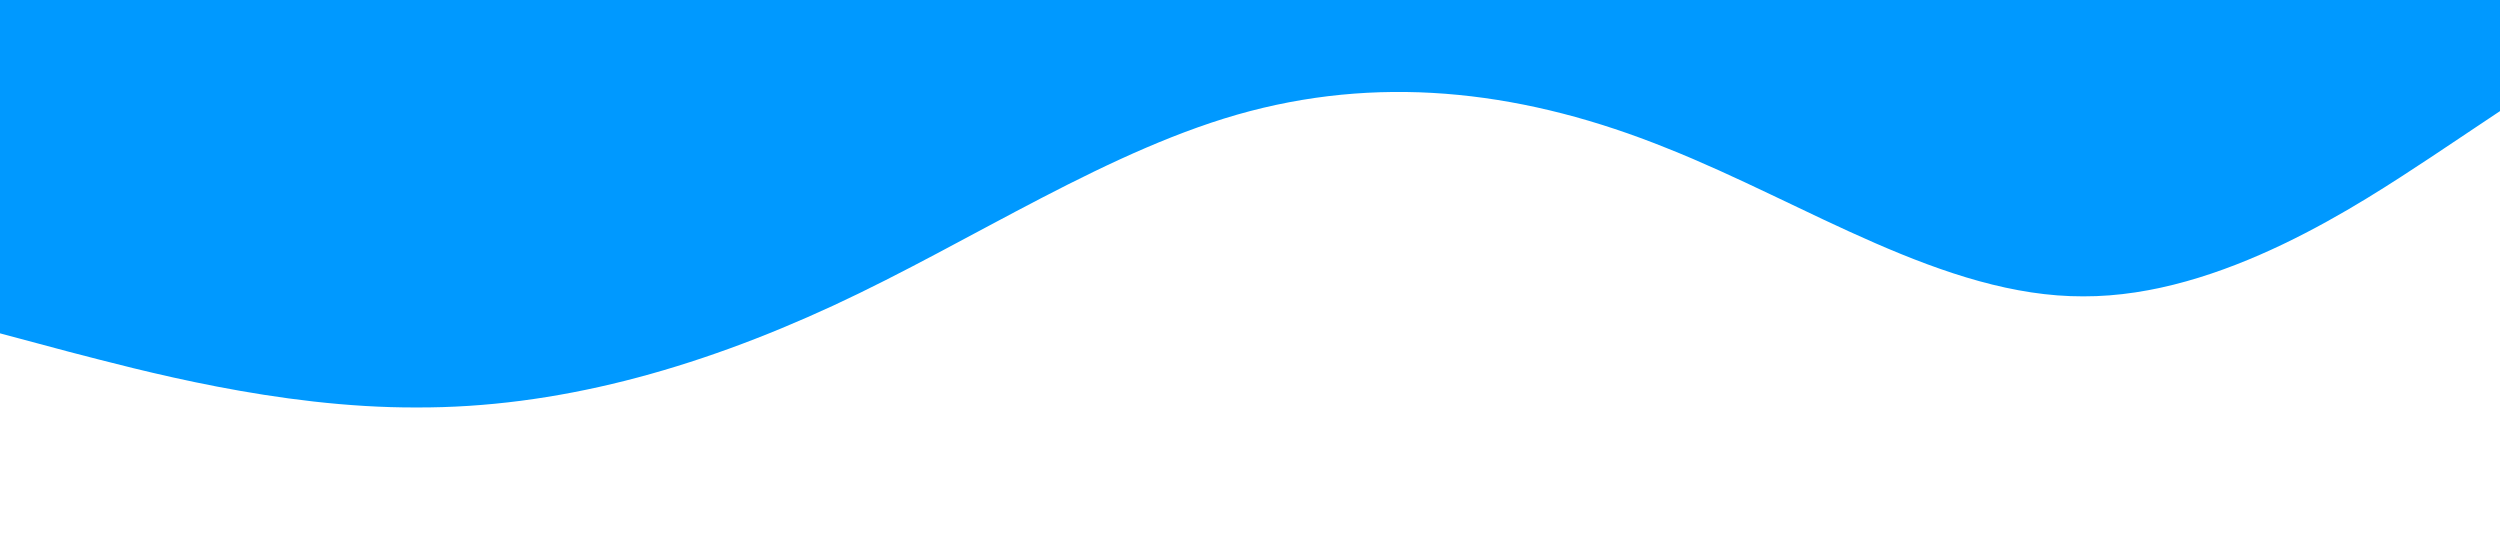
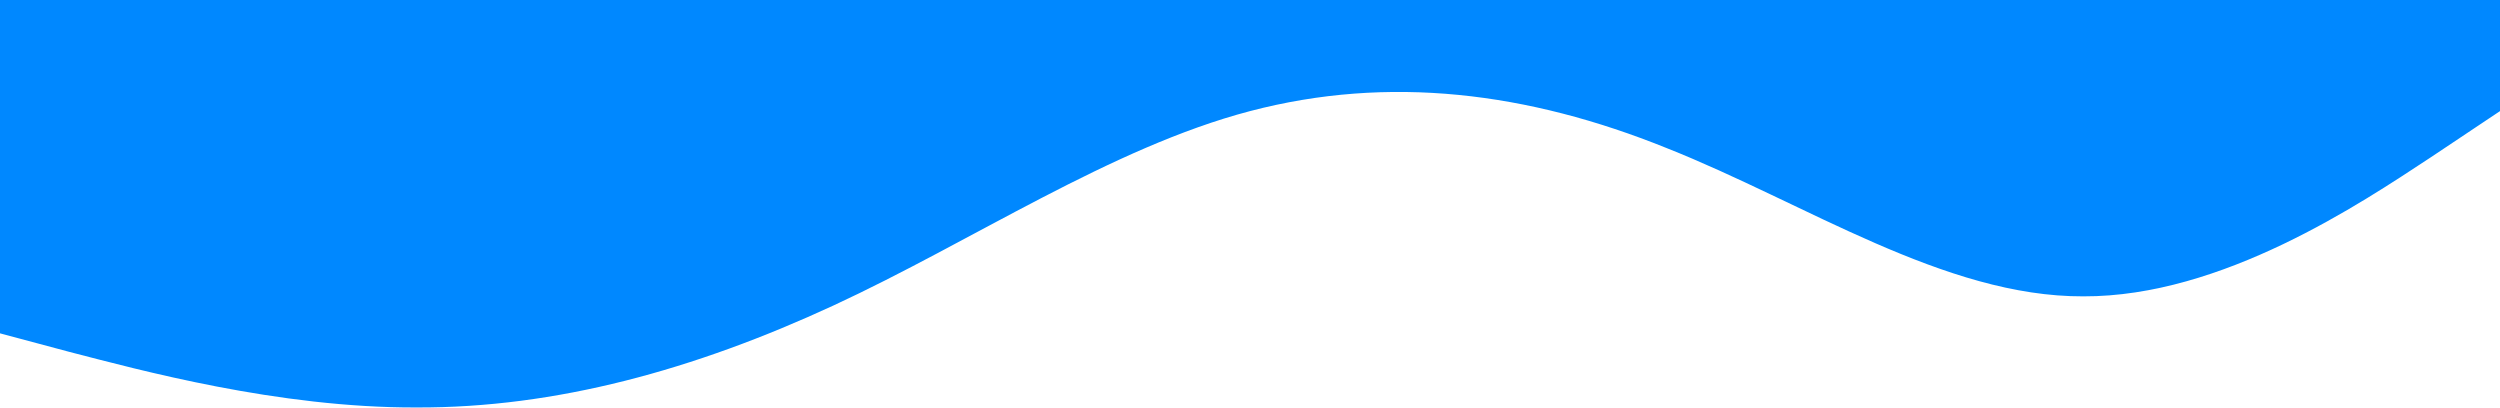
- <svg xmlns="http://www.w3.org/2000/svg" viewBox="0 0 1440 320">
-   <path fill="#0099ff" fill-opacity="1" d="M0,192L40,202.7C80,213,160,235,240,234.7C320,235,400,213,480,176C560,139,640,85,720,64C800,43,880,53,960,85.3C1040,117,1120,171,1200,170.7C1280,171,1360,117,1400,90.7L1440,64L1440,0L1400,0C1360,0,1280,0,1200,0C1120,0,1040,0,960,0C880,0,800,0,720,0C640,0,560,0,480,0C400,0,320,0,240,0C160,0,80,0,40,0L0,0Z" />
+ <svg xmlns="http://www.w3.org/2000/svg" width="1440" height="235" viewBox="0 0 1440 235" fill="none">
+   <path d="M0 192L40 202.7C80 213 160 235 240 234.7C320 235 400 213 480 176C560 139 640 85 720 64C800 43 880 53 960 85.3C1040 117 1120 171 1200 170.7C1280 171 1360 117 1400 90.7L1440 64V0H1400C1360 0 1280 0 1200 0C1120 0 1040 0 960 0C880 0 800 0 720 0C640 0 560 0 480 0C400 0 320 0 240 0C160 0 80 0 40 0H0V192Z" fill="#0088FF" />
</svg>
